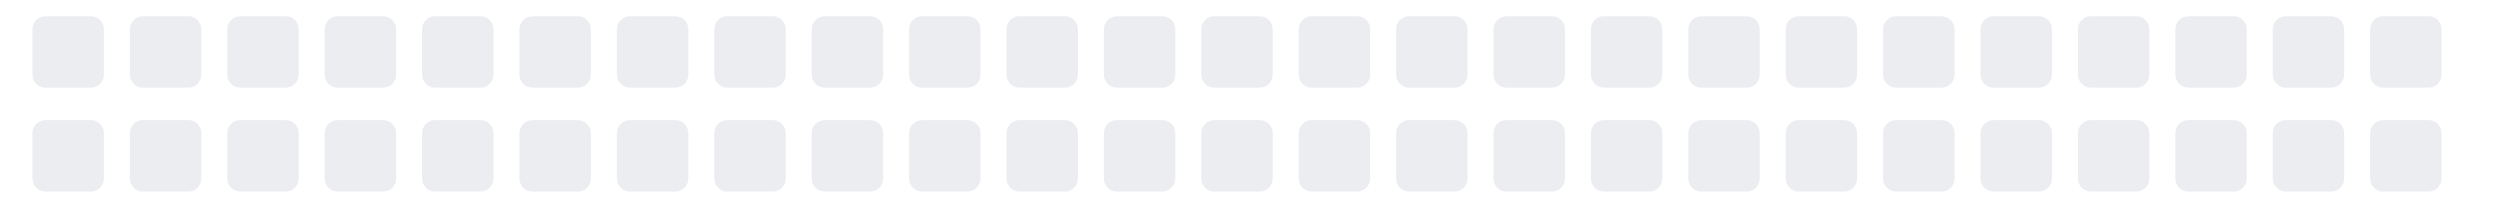
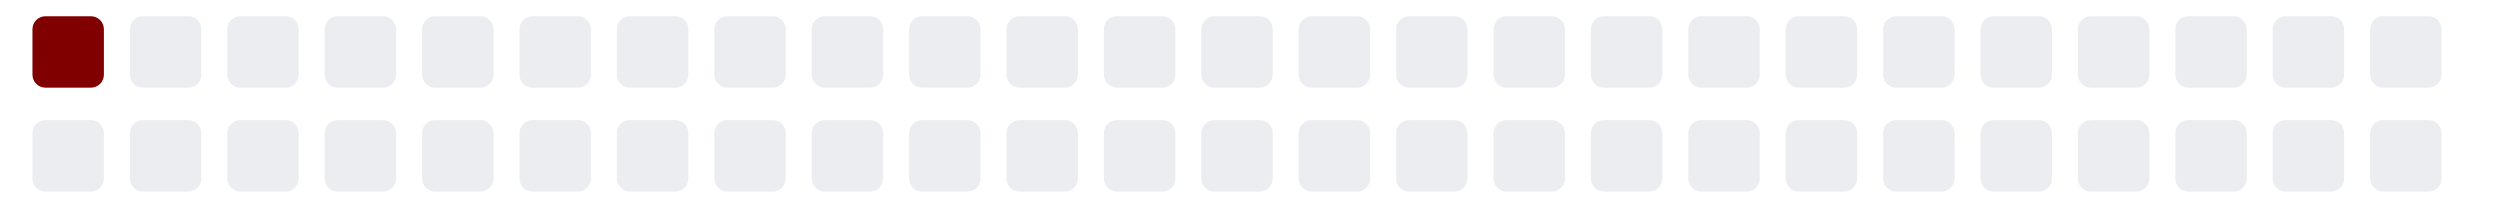
<svg xmlns="http://www.w3.org/2000/svg" viewBox="0 0 385 11" width="385" height="32">
  <g>
-     <rect class="day" x="5" y="-8" width="11" height="11" fill="#ebedf0" rx="2" ry="2" />
+     <rect class="day" x="5" y="-8" width="11" height="11" fill="#800000" rx="2" ry="2" />
    <rect class="day" x="5" y="8" width="11" height="11" fill="#ebedf0" rx="2" ry="2" />
    <rect class="day" x="20" y="-8" width="11" height="11" fill="#ebedf0" rx="2" ry="2" />
    <rect class="day" x="20" y="8" width="11" height="11" fill="#ebedf0" rx="2" ry="2" />
    <rect class="day" x="35" y="-8" width="11" height="11" fill="#ebedf0" rx="2" ry="2" />
    <rect class="day" x="35" y="8" width="11" height="11" fill="#ebedf0" rx="2" ry="2" />
    <rect class="day" x="50" y="-8" width="11" height="11" fill="#ebedf0" rx="2" ry="2" />
    <rect class="day" x="50" y="8" width="11" height="11" fill="#ebedf0" rx="2" ry="2" />
    <rect class="day" x="65" y="-8" width="11" height="11" fill="#ebedf0" rx="2" ry="2" />
    <rect class="day" x="65" y="8" width="11" height="11" fill="#ebedf0" rx="2" ry="2" />
    <rect class="day" x="80" y="-8" width="11" height="11" fill="#ebedf0" rx="2" ry="2" />
    <rect class="day" x="80" y="8" width="11" height="11" fill="#ebedf0" rx="2" ry="2" />
    <rect class="day" x="95" y="-8" width="11" height="11" fill="#ebedf0" rx="2" ry="2" />
    <rect class="day" x="95" y="8" width="11" height="11" fill="#ebedf0" rx="2" ry="2" />
    <rect class="day" x="110" y="-8" width="11" height="11" fill="#ebedf0" rx="2" ry="2" />
    <rect class="day" x="110" y="8" width="11" height="11" fill="#ebedf0" rx="2" ry="2" />
    <rect class="day" x="125" y="-8" width="11" height="11" fill="#ebedf0" rx="2" ry="2" />
    <rect class="day" x="125" y="8" width="11" height="11" fill="#ebedf0" rx="2" ry="2" />
    <rect class="day" x="140" y="-8" width="11" height="11" fill="#ebedf0" rx="2" ry="2" />
    <rect class="day" x="140" y="8" width="11" height="11" fill="#ebedf0" rx="2" ry="2" />
    <rect class="day" x="155" y="-8" width="11" height="11" fill="#ebedf0" rx="2" ry="2" />
    <rect class="day" x="155" y="8" width="11" height="11" fill="#ebedf0" rx="2" ry="2" />
    <rect class="day" x="170" y="-8" width="11" height="11" fill="#ebedf0" rx="2" ry="2" />
    <rect class="day" x="170" y="8" width="11" height="11" fill="#ebedf0" rx="2" ry="2" />
    <rect class="day" x="185" y="-8" width="11" height="11" fill="#ebedf0" rx="2" ry="2" />
    <rect class="day" x="185" y="8" width="11" height="11" fill="#ebedf0" rx="2" ry="2" />
    <rect class="day" x="200" y="-8" width="11" height="11" fill="#ebedf0" rx="2" ry="2" />
    <rect class="day" x="200" y="8" width="11" height="11" fill="#ebedf0" rx="2" ry="2" />
    <rect class="day" x="215" y="-8" width="11" height="11" fill="#ebedf0" rx="2" ry="2" />
    <rect class="day" x="215" y="8" width="11" height="11" fill="#ebedf0" rx="2" ry="2" />
    <rect class="day" x="230" y="-8" width="11" height="11" fill="#ebedf0" rx="2" ry="2" />
    <rect class="day" x="230" y="8" width="11" height="11" fill="#ebedf0" rx="2" ry="2" />
    <rect class="day" x="245" y="-8" width="11" height="11" fill="#ebedf0" rx="2" ry="2" />
    <rect class="day" x="245" y="8" width="11" height="11" fill="#ebedf0" rx="2" ry="2" />
    <rect class="day" x="260" y="-8" width="11" height="11" fill="#ebedf0" rx="2" ry="2" />
    <rect class="day" x="260" y="8" width="11" height="11" fill="#ebedf0" rx="2" ry="2" />
    <rect class="day" x="275" y="-8" width="11" height="11" fill="#ebedf0" rx="2" ry="2" />
    <rect class="day" x="275" y="8" width="11" height="11" fill="#ebedf0" rx="2" ry="2" />
    <rect class="day" x="290" y="-8" width="11" height="11" fill="#ebedf0" rx="2" ry="2" />
    <rect class="day" x="290" y="8" width="11" height="11" fill="#ebedf0" rx="2" ry="2" />
    <rect class="day" x="305" y="-8" width="11" height="11" fill="#ebedf0" rx="2" ry="2" />
    <rect class="day" x="305" y="8" width="11" height="11" fill="#ebedf0" rx="2" ry="2" />
    <rect class="day" x="320" y="-8" width="11" height="11" fill="#ebedf0" rx="2" ry="2" />
    <rect class="day" x="320" y="8" width="11" height="11" fill="#ebedf0" rx="2" ry="2" />
    <rect class="day" x="335" y="-8" width="11" height="11" fill="#ebedf0" rx="2" ry="2" />
    <rect class="day" x="335" y="8" width="11" height="11" fill="#ebedf0" rx="2" ry="2" />
    <rect class="day" x="350" y="-8" width="11" height="11" fill="#ebedf0" rx="2" ry="2" />
    <rect class="day" x="350" y="8" width="11" height="11" fill="#ebedf0" rx="2" ry="2" />
    <rect class="day" x="365" y="-8" width="11" height="11" fill="#ebedf0" rx="2" ry="2" />
    <rect class="day" x="365" y="8" width="11" height="11" fill="#ebedf0" rx="2" ry="2" />
  </g>
</svg>
